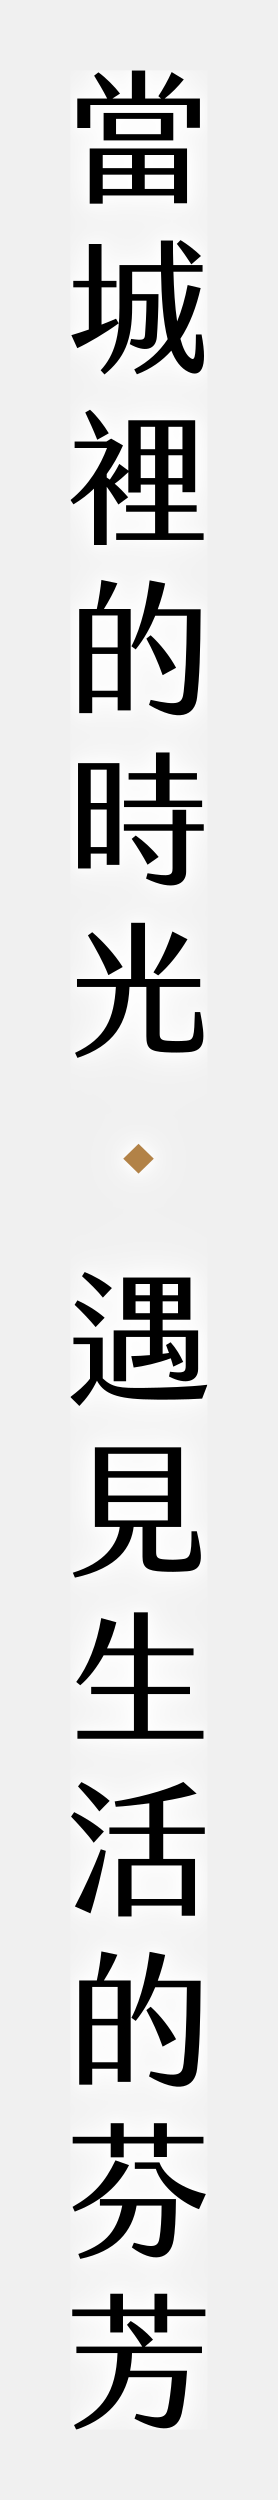
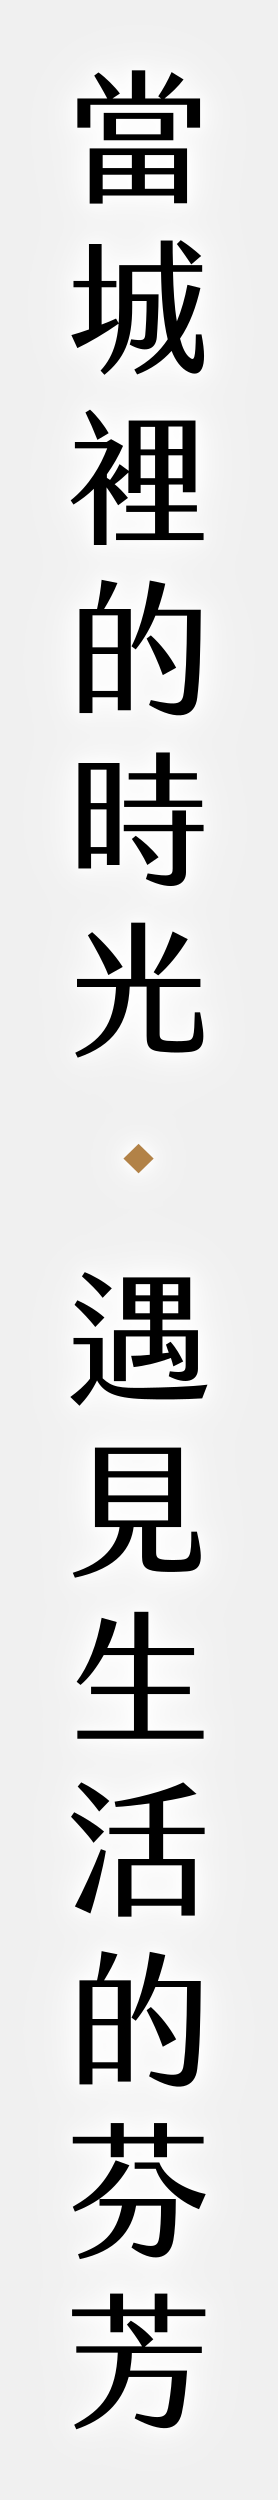
- <svg xmlns="http://www.w3.org/2000/svg" width="79" height="711" viewBox="0 0 79 711" fill="none">
-   <g clip-path="url(#clip0_8_273)" filter="url(#filter0_dddd_8_273)">
-     <path d="M59 393.819L57.485 397.764C52.984 398.051 45.874 398.175 40.783 397.969C32.159 397.64 29.34 395.873 27.573 392.668C26.184 395.586 24.586 397.764 22.566 399.859L20 397.312C21.893 395.873 24.123 394.065 25.596 392.093V382.272H20.884V380.423H29.214V392.011C31.906 394.558 33.926 394.805 40.993 394.723C46.463 394.641 54.162 394.435 59 393.819ZM26.647 524.082C25.133 521.904 21.977 518.494 20.21 516.644L21.094 515.371C23.534 516.562 27.152 518.74 29.55 520.877L26.647 524.082ZM58.411 656.811V658.701H47.557V663.345H43.938V658.701H34.977V663.345H31.359V658.701H20.547V656.811H31.359V652.332H34.977V656.811H43.938V652.332H47.557V656.811H58.411ZM21.262 628.991L20.631 627.635C26.647 624.225 29.887 620.608 32.832 614.404L36.702 615.76C33.042 622.992 26.816 626.896 21.262 628.991ZM31.485 609.596H20.673V607.705H31.485V603.843H35.188V607.705H43.77V603.843H47.472V607.705H57.864V609.596H47.472V613.458H43.77V609.596H35.188V613.541H31.485V609.596ZM53.236 446.869C49.702 447.075 48.608 447.075 46.084 446.951C41.961 446.746 40.531 445.924 40.531 442.76V434.254H38.007C37.333 439.76 33.883 445.965 21.304 448.677L20.715 447.28C29.803 444.486 33.463 439.103 34.052 434.254H26.984V411.612H51.511V434.254H44.401V441.445C44.401 443.089 45.032 443.376 46.926 443.5C48.777 443.623 49.576 443.623 51.553 443.459C53.993 443.253 54.541 442.637 54.456 435.487H55.971C57.738 443.13 57.948 446.582 53.236 446.869ZM41.204 667.372H57.443V669.221H37.544C37.502 671.029 37.291 672.673 36.997 674.234H53.194C52.9 679.042 52.311 683.644 51.68 686.357C50.459 691.534 46.042 691.945 38.259 687.877L38.764 686.48C46.252 688.37 47.178 687.466 47.767 684.877C48.104 683.357 48.651 679.782 48.903 676.083H36.576C34.472 683.85 29.172 688.411 21.683 691L21.052 689.685C29.13 685.37 32.958 680.563 33.421 669.221H21.725V667.372H40.447C39.1 665.194 37.502 662.975 36.113 661.167L37.165 660.098C39.058 661.208 41.625 663.221 43.518 665.399L41.204 667.372ZM21.22 371.095L22.019 369.821C24.333 370.848 27.489 372.738 29.761 374.752L27.194 377.423C25.637 375.533 23.197 372.944 21.22 371.095ZM28.667 525.931L30.097 526.383C29.256 531.397 27.11 539.944 25.722 544.176L21.304 542.204C23.618 537.807 26.647 531.314 28.667 525.931ZM57.864 492.235V494.495H22.019V492.235H38.091V481.798H25.932V479.743H38.091V470.785H29.466C27.615 474.155 25.343 477.154 22.819 479.291L21.683 478.346C25.006 473.908 27.531 467.744 28.793 460.183L33.084 461.375C32.453 463.923 31.57 466.429 30.434 468.813H38.091V458.54H42.045V468.813H55.045V470.785H42.045V479.743H54.036V481.798H42.045V492.235H57.864ZM28.246 515.165C26.521 512.905 23.997 509.987 22.188 508.056L23.155 506.823C25.427 507.933 29.045 510.193 31.191 512.165L28.246 515.165ZM28.414 625.416H50.039C49.997 631.169 49.744 634.868 49.366 637.087C48.398 642.798 43.476 643.579 37.502 639.182L38.091 637.826C44.401 639.634 45.032 638.689 45.411 636.183C45.706 634.292 45.958 631.128 45.958 627.266H38.848C37.628 634.703 32.916 640.292 22.819 642.429L22.272 641.032C29.045 638.607 33.126 635.525 34.767 627.266H28.414V625.416ZM29.55 563.243H37.165V592.09H33.463V588.351H26.227V592.871H22.524V563.243H27.531C28.12 560.613 28.625 557.121 28.835 554.984L33.379 555.929C32.495 558.189 30.896 561.107 29.55 563.243ZM23.324 362.958L24.081 361.767C26.395 362.671 29.592 364.438 31.822 366.328L29.256 369.04C27.699 367.068 25.511 364.972 23.324 362.958ZM33.463 565.092H26.227V574.174H33.463V565.092ZM33.463 586.502V576.023H26.227V586.502H33.463ZM30.77 418.392H47.725V413.461H30.77V418.392ZM30.77 425.337H47.725V420.241H30.77V425.337ZM30.77 432.405H47.725V427.186H30.77V432.405ZM46.421 521.575V528.684H55.466V544.834H51.68V541.957H37.417V545.039H33.631V528.684H42.466V521.575H31.107V519.726H42.466V512.864C38.722 513.357 35.23 513.727 32.916 513.85L32.621 512.33C37.502 511.631 46.883 509.453 52.142 506.782L55.929 510.111C53.404 510.932 49.955 511.631 46.421 512.247V519.726H58.243V521.575H46.421ZM35.861 392.833H32.327V378.368H42.634V375.327H35.019V363.328H54.162V375.327H46.252V378.368H56.349V389.34C56.349 392.874 52.816 393.983 48.062 391.477L48.356 390.12C52.353 390.614 52.816 390.244 52.816 388.436V380.217H46.252V385.025C46.841 384.943 47.472 384.902 48.062 384.778C47.809 384.039 47.515 383.258 47.22 382.518L48.524 381.738C50.207 383.628 51.259 385.518 52.1 387.326L49.282 388.682C49.071 387.943 48.861 387.121 48.566 386.299C44.822 387.696 40.825 388.559 38.007 388.929L37.333 385.682C39.142 385.641 40.867 385.559 42.634 385.395V380.217H35.861V392.833ZM57.065 563.325C56.981 576.064 56.728 582.844 56.055 588.392C55.424 593.734 50.88 595.501 42.382 590.529L42.845 589.091C50.88 590.858 51.848 590.159 52.227 586.83C52.689 582.803 53.026 577.461 53.152 565.175H44.149C42.845 568.339 41.078 571.667 38.596 574.749L37.375 573.845C40.404 568.051 41.877 560.49 42.55 555.107L46.968 555.97C46.589 557.86 45.916 560.449 44.864 563.325H57.065ZM37.417 530.534V540.067H51.68V530.534H37.417ZM58.537 623.978L56.602 628.293C52.731 626.937 46.084 622.458 44.317 616.828H38.343V614.979H45.327C47.22 620.074 53.825 622.951 58.537 623.978ZM38.553 368.382H42.634V365.177H38.553V368.382ZM42.634 373.478V370.108H38.553V373.478H42.634ZM46.252 582.064C44.864 578.16 43.392 574.914 41.625 571.667L42.845 570.722C45.621 573.229 48.356 576.763 50.081 579.968L46.252 582.064ZM46.252 368.382H50.628V365.177H46.252V368.382ZM46.252 373.478H50.628V370.108H46.252V373.478Z" fill="black" />
-     <path d="M57.907 151.66V153.551H33.042V151.66H44.107V145.538H35.861V143.689H44.107V137.812H40.026V140.072H36.492V134.278C35.104 135.593 33.884 136.662 32.622 137.566C33.926 138.675 35.146 139.908 36.45 141.428L33.673 143.483C32.664 141.839 31.528 140.031 30.35 138.429V154.989H26.732V138.963C25.007 140.648 23.072 142.127 20.884 143.442L20.043 142.209C25.428 137.894 28.583 132.306 30.434 127.416H21.221V125.567H30.266L31.612 124.745L34.978 126.676C33.632 129.717 32.117 132.388 30.35 134.813V135.799L31.233 136.415C32.201 135.018 33.085 133.621 33.926 131.936L36.492 133.826V119.526H55.508V139.99H51.89V137.812H47.894V143.689H55.929V145.538H47.894V151.66H57.907ZM33.758 91.953C29.971 94.706 25.175 97.542 21.978 99.021L20.295 95.323C21.683 94.912 23.408 94.377 25.259 93.72V81.721H20.842V79.872H25.259V69.393H28.877V79.872H33.127V81.721H28.877V92.323C30.266 91.789 31.654 91.213 33 90.638L33.758 91.953ZM53.615 299.224C51.428 299.388 49.156 299.388 46.968 299.265C42.677 299.018 41.625 298.196 41.625 294.663V280.691H36.829C36.366 291.334 32.201 297.416 22.02 300.867L21.347 299.429C30.098 295.32 32.411 289.649 32.958 280.691H21.894V278.431H37.292V262.446H41.246V278.431H56.939V280.691H45.411V294.005C45.411 295.361 45.832 295.854 47.515 295.977C49.45 296.101 51.049 296.142 52.984 295.977C55.172 295.772 55.214 295.032 55.424 287.841H56.939C58.411 295.402 58.58 298.895 53.615 299.224ZM56.855 28.013V36.355H53.153V29.862H25.68V36.396H21.978V28.013H30.476C29.424 25.917 27.826 23.246 26.774 21.52L27.994 20.575C30.013 22.014 32.664 24.684 34.136 26.616L31.991 28.013H37.502V20H41.288V28.013H45.79L45.033 27.356C46.295 25.465 47.725 22.918 48.819 20.493L52.269 22.589C50.628 24.643 48.777 26.534 46.842 28.013H56.855ZM22.188 217.039H33.968V245.968H30.35V242.763H25.806V246.995H22.188V217.039ZM29.551 173.193H37.166V202.04H33.463V198.3H26.227V202.821H22.525V173.193H27.531C28.12 170.563 28.625 167.07 28.835 164.933L33.379 165.878C32.496 168.139 30.897 171.056 29.551 173.193ZM27.657 125.074C26.564 122.32 25.512 120.019 24.25 117.307L25.596 116.526C27.531 118.252 29.551 120.923 30.939 123.224L27.657 125.074ZM30.813 277.321C29.34 273.541 27.152 269.637 25.007 266.021L26.227 265.117C29.256 267.706 32.706 271.486 34.894 275.02L30.813 277.321ZM25.512 42.231H53.195V57.805H49.492V55.586H29.214V57.928H25.512V42.231ZM30.35 228.38V218.888H25.806V228.38H30.35ZM30.35 240.913V230.229H25.806V240.913H30.35ZM33.463 175.042H26.227V184.124H33.463V175.042ZM33.463 196.451V185.973H26.227V196.451H33.463ZM53.573 105.76C51.428 104.733 49.871 102.596 48.735 99.719C46.127 102.637 42.929 104.938 38.932 106.459L38.175 105.062C42.256 102.884 45.327 100.007 47.683 96.473C46.337 91.213 45.916 84.392 45.79 77.283H37.586V83.652H45.075C45.075 88.172 44.822 93.104 44.612 95.816C44.318 99.473 41.246 100.295 36.913 97.87L37.292 96.391C40.784 96.884 41.12 96.638 41.246 95.199C41.415 92.939 41.625 89.529 41.667 85.501H37.586V87.227C37.586 97.007 35.314 101.897 29.719 106.5L28.625 105.308C32.706 100.911 33.968 95.323 33.968 87.556V75.393H45.79C45.748 73.05 45.748 70.708 45.748 68.407H49.198C49.198 70.626 49.198 72.968 49.282 75.393H57.612V77.283H49.324C49.45 82.173 49.745 87.186 50.376 91.419C51.68 88.296 52.648 84.844 53.363 81.064L57.065 81.926C55.845 87.269 54.036 92.2 51.301 96.35C52.017 99.021 52.942 100.993 54.162 101.815C55.298 102.596 55.677 102.185 55.719 95.117H57.318C59.253 105.103 56.939 107.404 53.573 105.76ZM29.214 47.82H37.544V44.08H29.214V47.82ZM29.214 49.669V53.737H37.544V49.669H29.214ZM49.282 32.122V39.93H29.466V32.122H49.282ZM45.748 33.807H33V38.163H45.748V33.807ZM41.962 248.351C48.525 249.42 49.072 248.968 49.072 246.913V236.27H35.23V234.421H49.072V230.312H52.942V234.421H57.949V236.27H52.942V247.94C52.942 251.433 49.408 253.611 41.541 249.872L41.962 248.351ZM35.272 227.682H44.36V221.723H36.577V219.874H44.36V213.998H48.23V219.874H56.013V221.723H48.23V227.682H57.486V229.531H35.272V227.682ZM57.065 173.275C56.981 186.014 56.729 192.794 56.055 198.342C55.424 203.684 50.881 205.451 42.382 200.478L42.845 199.04C50.881 200.807 51.848 200.109 52.227 196.78C52.69 192.753 53.026 187.411 53.153 175.124H44.149C42.845 178.288 41.078 181.617 38.596 184.699L37.376 183.795C40.405 178.001 41.877 170.44 42.551 165.057L46.968 165.92C46.589 167.81 45.916 170.399 44.864 173.275H57.065ZM37.46 238.571L38.596 237.626C40.742 239.146 43.182 241.324 45.117 243.708L41.962 245.927C40.868 243.831 38.974 240.708 37.46 238.571ZM44.107 121.375H40.026V127.745H44.107V121.375ZM44.107 129.471H40.026V135.963H44.107V129.471ZM41.162 47.82H49.492V44.08H41.162V47.82ZM41.162 53.737H49.492V49.669H41.162V53.737ZM46.253 192.013C44.864 188.11 43.392 184.863 41.625 181.617L42.845 180.672C45.622 183.178 48.356 186.712 50.081 189.918L46.253 192.013ZM44.991 277.404L43.644 276.541C45.832 273.089 47.473 269.637 49.029 264.911L53.321 267.131C50.965 271.075 48.146 274.692 44.991 277.404ZM47.894 127.745H51.89V121.375H47.894V127.745ZM47.894 135.963H51.89V129.471H47.894V135.963ZM54.415 75.187C53.363 73.544 51.764 71.201 50.292 69.352L51.343 68.284C53.237 69.434 55.593 71.242 57.149 72.804L54.415 75.187Z" fill="black" />
-     <path d="M39.392 325.29L35.048 329.533L39.392 333.775L43.735 329.533L39.392 325.29Z" fill="#B28247" />
+ <svg xmlns="http://www.w3.org/2000/svg" viewBox="0 0 79 711">
+   <g filter="url(#filter0)">
+     <path d="M59,393.8l-1.5,3.9c-4.5,0.3-11.6,0.4-16.7,0.2c-8.6-0.3-11.4-2.1-13.2-5.3c-1.4,2.9-3,5.1-5,7.2l-2.6-2.5  c1.9-1.4,4.1-3.2,5.6-5.2v-9.8h-4.7v-1.8h8.3V392c2.7,2.5,4.7,2.8,11.8,2.7C46.5,394.6,54.2,394.4,59,393.8z M26.6,524.1  c-1.5-2.2-4.7-5.6-6.4-7.4l0.9-1.3c2.4,1.2,6.1,3.4,8.5,5.5L26.6,524.1z M58.4,656.8v1.9H47.6v4.6h-3.6v-4.6h-9v4.6h-3.6v-4.6H20.5  v-1.9h10.8v-4.5H35v4.5h9v-4.5h3.6v4.5H58.4z M21.3,629l-0.6-1.4c6-3.4,9.3-7,12.2-13.2l3.9,1.4C33,623,26.8,626.9,21.3,629z   M31.5,609.6H20.7v-1.9h10.8v-3.9h3.7v3.9h8.6v-3.9h3.7v3.9h10.4v1.9H47.5v3.9h-3.7v-3.9h-8.6v3.9h-3.7V609.6z M53.2,446.9  c-3.5,0.2-4.6,0.2-7.2,0.1c-4.1-0.2-5.6-1-5.6-4.2v-8.5H38c-0.7,5.5-4.1,11.7-16.7,14.4l-0.6-1.4c9.1-2.8,12.7-8.2,13.3-13H27v-22.6  h24.5v22.6h-7.1v7.2c0,1.6,0.6,1.9,2.5,2.1c1.9,0.1,2.7,0.1,4.6,0c2.4-0.2,3-0.8,2.9-8H56C57.7,443.1,57.9,446.6,53.2,446.9z   M41.2,667.4h16.2v1.8H37.5c0,1.8-0.3,3.5-0.5,5h16.2c-0.3,4.8-0.9,9.4-1.5,12.1c-1.2,5.2-5.6,5.6-13.4,1.5l0.5-1.4  c7.5,1.9,8.4,1,9-1.6c0.3-1.5,0.9-5.1,1.1-8.8H36.6c-2.1,7.8-7.4,12.3-14.9,14.9l-0.6-1.3c8.1-4.3,11.9-9.1,12.4-20.5H21.7v-1.8  h18.7c-1.3-2.2-2.9-4.4-4.3-6.2l1.1-1.1c1.9,1.1,4.5,3.1,6.4,5.3L41.2,667.4z M21.2,371.1l0.8-1.3c2.3,1,5.5,2.9,7.7,4.9l-2.6,2.7  C25.6,375.5,23.2,372.9,21.2,371.1z M28.7,525.9l1.4,0.5c-0.8,5-3,13.6-4.4,17.8l-4.4-2C23.6,537.8,26.6,531.3,28.7,525.9z   M57.9,492.2v2.3H22v-2.3h16.1v-10.4H25.9v-2.1h12.2v-9h-8.6c-1.9,3.4-4.1,6.4-6.6,8.5l-1.1-0.9c3.3-4.4,5.8-10.6,7.1-18.2l4.3,1.2  c-0.6,2.5-1.5,5.1-2.7,7.4h7.7v-10.3h4v10.3h13v2H42v9h12v2.1H42v10.4H57.9z M28.2,515.2c-1.7-2.3-4.2-5.2-6.1-7.1l1-1.2  c2.3,1.1,5.9,3.4,8,5.3L28.2,515.2z M28.4,625.4H50c0,5.8-0.3,9.5-0.7,11.7c-1,5.7-5.9,6.5-11.9,2.1l0.6-1.4  c6.3,1.8,6.9,0.9,7.3-1.6c0.3-1.9,0.5-5.1,0.5-8.9h-7.1c-1.2,7.4-5.9,13-16,15.2l-0.5-1.4c6.8-2.4,10.9-5.5,12.5-13.8h-6.4V625.4z   M29.6,563.2h7.6v28.8h-3.7v-3.7h-7.2v4.5h-3.7v-29.6h5c0.6-2.6,1.1-6.1,1.3-8.3l4.5,0.9C32.5,558.2,30.9,561.1,29.6,563.2z   M23.3,363l0.8-1.2c2.3,0.9,5.5,2.7,7.7,4.6l-2.6,2.7C27.7,367.1,25.5,365,23.3,363z M33.5,565.1h-7.2v9.1h7.2V565.1z M33.5,586.5  V576h-7.2v10.5H33.5z M30.8,418.4h17v-4.9h-17V418.4z M30.8,425.3h17v-5.1h-17V425.3z M30.8,432.4h17v-5.2h-17V432.4z M46.4,521.6  v7.1h9v16.1h-3.8V542H37.4v3.1h-3.8v-16.4h8.8v-7.1H31.1v-1.8h11.4v-6.9c-3.7,0.5-7.2,0.9-9.6,1l-0.3-1.5c4.9-0.7,14.3-2.9,19.5-5.5  l3.8,3.3c-2.5,0.8-6,1.5-9.5,2.1v7.5h11.8v1.8H46.4z M35.9,392.8h-3.5v-14.5h10.3v-3H35v-12h19.1v12h-7.9v3h10.1v11  c0,3.5-3.5,4.6-8.3,2.1l0.3-1.4c4,0.5,4.5,0.1,4.5-1.7v-8.2h-6.6v4.8c0.6-0.1,1.2-0.1,1.8-0.2c-0.3-0.7-0.5-1.5-0.8-2.3l1.3-0.8  c1.7,1.9,2.7,3.8,3.6,5.6l-2.8,1.4c-0.2-0.7-0.4-1.6-0.7-2.4c-3.7,1.4-7.7,2.3-10.6,2.6l-0.7-3.2c1.8,0,3.5-0.1,5.3-0.3v-5.2h-6.8  V392.8z M57.1,563.3c-0.1,12.7-0.3,19.5-1,25.1c-0.6,5.3-5.2,7.1-13.7,2.1l0.5-1.4c8,1.8,9,1.1,9.4-2.3c0.5-4,0.8-9.4,0.9-21.7h-9  c-1.3,3.2-3.1,6.5-5.6,9.6l-1.2-0.9c3-5.8,4.5-13.4,5.2-18.7L47,556c-0.4,1.9-1.1,4.5-2.1,7.4H57.1z M37.4,530.5v9.5h14.3v-9.5H37.4  z M58.5,624l-1.9,4.3c-3.9-1.4-10.5-5.8-12.3-11.5h-6V615h7C47.2,620.1,53.8,623,58.5,624z M38.6,368.4h4.1v-3.2h-4.1V368.4z   M42.6,373.5v-3.4h-4.1v3.4H42.6z M46.3,582.1c-1.4-3.9-2.9-7.2-4.6-10.4l1.2-0.9c2.8,2.5,5.5,6,7.2,9.2L46.3,582.1z M46.3,368.4  h4.4v-3.2h-4.4V368.4z M46.3,373.5h4.4v-3.4h-4.4V373.5z M57.9,151.7v1.9H33v-1.9h11.1v-6.1h-8.2v-1.8h8.2v-5.9H40v2.3h-3.5v-5.8  c-1.4,1.3-2.6,2.4-3.9,3.3c1.3,1.1,2.5,2.3,3.8,3.9l-2.8,2.1c-1-1.6-2.1-3.5-3.3-5.1V155h-3.6v-16c-1.7,1.7-3.7,3.2-5.8,4.5  l-0.8-1.2c5.4-4.3,8.5-9.9,10.4-14.8h-9.2v-1.8h9l1.3-0.8l3.4,1.9c-1.3,3-2.9,5.7-4.6,8.1v1l0.9,0.6c1-1.4,1.9-2.8,2.7-4.5l2.6,1.9  v-14.3h19V140h-3.6v-2.2h-4v5.9h8v1.8h-8v6.1H57.9z M33.8,92C30,94.7,25.2,97.5,22,99l-1.7-3.7c1.4-0.4,3.1-0.9,5-1.6v-12h-4.4v-1.8  h4.4V69.4h3.6v10.5h4.2v1.8h-4.2v10.6c1.4-0.5,2.8-1.1,4.1-1.7L33.8,92z M53.6,299.2c-2.2,0.2-4.5,0.2-6.6,0  c-4.3-0.2-5.3-1.1-5.3-4.6v-14h-4.8c-0.5,10.6-4.6,16.7-14.8,20.2l-0.7-1.4c8.8-4.1,11.1-9.8,11.6-18.7H21.9v-2.3h15.4v-16h4v16  h15.7v2.3H45.4V294c0,1.4,0.4,1.8,2.1,2c1.9,0.1,3.5,0.2,5.5,0c2.2-0.2,2.2-0.9,2.4-8.1h1.5C58.4,295.4,58.6,298.9,53.6,299.2z   M56.9,28v8.3h-3.7v-6.5H25.7v6.5H22V28h8.5c-1.1-2.1-2.7-4.8-3.7-6.5l1.2-0.9c2,1.4,4.7,4.1,6.1,6L32,28h5.5v-8h3.8v8h4.5L45,27.4  c1.3-1.9,2.7-4.4,3.8-6.9l3.4,2.1c-1.6,2.1-3.5,3.9-5.4,5.4H56.9z M22.2,217H34V246h-3.6v-3.2h-4.5v4.2h-3.6V217z M29.6,173.2h7.6  V202h-3.7v-3.7h-7.2v4.5h-3.7v-29.6h5c0.6-2.6,1.1-6.1,1.3-8.3l4.5,0.9C32.5,168.1,30.9,171.1,29.6,173.2z M27.7,125.1  c-1.1-2.8-2.1-5.1-3.4-7.8l1.3-0.8c1.9,1.7,4,4.4,5.3,6.7L27.7,125.1z M30.8,277.3c-1.5-3.8-3.7-7.7-5.8-11.3l1.2-0.9  c3,2.6,6.5,6.4,8.7,9.9L30.8,277.3z M25.5,42.2h27.7v15.6h-3.7v-2.2H29.2v2.3h-3.7V42.2z M30.3,228.4v-9.5h-4.5v9.5H30.3z   M30.3,240.9v-10.7h-4.5v10.7H30.3z M33.5,175h-7.2v9.1h7.2V175z M33.5,196.5V186h-7.2v10.5H33.5z M53.6,105.8c-2.1-1-3.7-3.2-4.8-6  c-2.6,2.9-5.8,5.2-9.8,6.7l-0.8-1.4c4.1-2.2,7.2-5.1,9.5-8.6c-1.3-5.3-1.8-12.1-1.9-19.2h-8.2v6.4h7.5c0,4.5-0.3,9.5-0.5,12.2  c-0.3,3.7-3.4,4.5-7.7,2.1l0.4-1.5c3.5,0.5,3.8,0.2,4-1.2c0.2-2.3,0.4-5.7,0.4-9.7h-4.1v1.7c0,9.8-2.3,14.7-7.9,19.3l-1.1-1.2  c4.1-4.4,5.3-10,5.3-17.8V75.4h11.8c0-2.3,0-4.7,0-7h3.4c0,2.2,0,4.6,0.1,7h8.3v1.9h-8.3c0.1,4.9,0.4,9.9,1.1,14.1  c1.3-3.1,2.3-6.6,3-10.4l3.7,0.9c-1.2,5.3-3,10.3-5.8,14.4c0.7,2.7,1.6,4.6,2.9,5.5c1.1,0.8,1.5,0.4,1.6-6.7h1.6  C59.3,105.1,56.9,107.4,53.6,105.8z M29.2,47.8h8.3v-3.7h-8.3V47.8z M29.2,49.7v4.1h8.3v-4.1H29.2z M49.3,32.1v7.8H29.5v-7.8H49.3z   M45.7,33.8H33v4.4h12.7V33.8z M42,248.4c6.6,1.1,7.1,0.6,7.1-1.4v-10.6H35.2v-1.8h13.8v-4.1h3.9v4.1h5v1.8h-5v11.7  c0,3.5-3.5,5.7-11.4,1.9L42,248.4z M35.3,227.7h9.1v-6h-7.8v-1.8h7.8V214h3.9v5.9H56v1.8h-7.8v6h9.3v1.8H35.3V227.7z M57.1,173.3  c-0.1,12.7-0.3,19.5-1,25.1c-0.6,5.3-5.2,7.1-13.7,2.1l0.5-1.4c8,1.8,9,1.1,9.4-2.3c0.5-4,0.8-9.4,0.9-21.7h-9  c-1.3,3.2-3.1,6.5-5.6,9.6l-1.2-0.9c3-5.8,4.5-13.4,5.2-18.7l4.4,0.9c-0.4,1.9-1.1,4.5-2.1,7.4H57.1z M37.5,238.6l1.1-0.9  c2.1,1.5,4.6,3.7,6.5,6.1l-3.2,2.2C40.9,243.8,39,240.7,37.5,238.6z M44.1,121.4H40v6.4h4.1V121.4z M44.1,129.5H40v6.5h4.1V129.5z   M41.2,47.8h8.3v-3.7h-8.3V47.8z M41.2,53.7h8.3v-4.1h-8.3V53.7z M46.3,192c-1.4-3.9-2.9-7.1-4.6-10.4l1.2-0.9  c2.8,2.5,5.5,6,7.2,9.2L46.3,192z M45,277.4l-1.3-0.9c2.2-3.5,3.8-6.9,5.4-11.6l4.3,2.2C51,271.1,48.1,274.7,45,277.4z M47.9,127.7  h4v-6.4h-4V127.7z M47.9,136h4v-6.5h-4V136z M54.4,75.2c-1.1-1.6-2.7-4-4.1-5.8l1.1-1.1c1.9,1.2,4.2,3,5.8,4.5L54.4,75.2z" />
+     <path fill="#B28247" d="M39.4,325.3l-4.3,4.2l4.3,4.2l4.3-4.2L39.4,325.3z" />
  </g>
  <defs>
-     <filter id="filter0_dddd_8_273" x="0" y="0" width="79" height="711" filterUnits="userSpaceOnUse" color-interpolation-filters="sRGB">
+     <filter id="filter0" x="0" y="0" width="79" height="711" filterUnits="userSpaceOnUse" color-interpolation-filters="sRGB">
      <feFlood flood-opacity="0" result="BackgroundImageFix" />
      <feColorMatrix in="SourceAlpha" type="matrix" values="0 0 0 0 0 0 0 0 0 0 0 0 0 0 0 0 0 0 127 0" result="hardAlpha" />
      <feOffset />
      <feGaussianBlur stdDeviation="5" />
      <feColorMatrix type="matrix" values="0 0 0 0 1 0 0 0 0 1 0 0 0 0 1 0 0 0 1 0" />
-       <feBlend mode="normal" in2="BackgroundImageFix" result="effect1_dropShadow_8_273" />
+       <feBlend mode="normal" in2="BackgroundImageFix" result="effect1" />
      <feColorMatrix in="SourceAlpha" type="matrix" values="0 0 0 0 0 0 0 0 0 0 0 0 0 0 0 0 0 0 127 0" result="hardAlpha" />
      <feOffset />
      <feGaussianBlur stdDeviation="10" />
      <feColorMatrix type="matrix" values="0 0 0 0 1 0 0 0 0 1 0 0 0 0 1 0 0 0 1 0" />
-       <feBlend mode="normal" in2="effect1_dropShadow_8_273" result="effect2_dropShadow_8_273" />
+       <feBlend mode="normal" in2="effect1" result="effect2" />
      <feColorMatrix in="SourceAlpha" type="matrix" values="0 0 0 0 0 0 0 0 0 0 0 0 0 0 0 0 0 0 127 0" result="hardAlpha" />
      <feOffset />
      <feGaussianBlur stdDeviation="3.5" />
      <feColorMatrix type="matrix" values="0 0 0 0 1 0 0 0 0 1 0 0 0 0 1 0 0 0 1 0" />
-       <feBlend mode="normal" in2="effect2_dropShadow_8_273" result="effect3_dropShadow_8_273" />
+       <feBlend mode="normal" in2="effect2" result="effect3" />
      <feColorMatrix in="SourceAlpha" type="matrix" values="0 0 0 0 0 0 0 0 0 0 0 0 0 0 0 0 0 0 127 0" result="hardAlpha" />
      <feOffset />
      <feGaussianBlur stdDeviation="1.5" />
      <feColorMatrix type="matrix" values="0 0 0 0 1 0 0 0 0 1 0 0 0 0 1 0 0 0 1 0" />
-       <feBlend mode="normal" in2="effect3_dropShadow_8_273" result="effect4_dropShadow_8_273" />
-       <feBlend mode="normal" in="SourceGraphic" in2="effect4_dropShadow_8_273" result="shape" />
+       <feBlend mode="normal" in2="effect3" result="effect4" />
+       <feBlend mode="normal" in="SourceGraphic" in2="effect4" result="shape" />
    </filter>
-     <clipPath id="clip0_8_273">
-       <rect width="39" height="671" fill="white" transform="translate(20 20)" />
-     </clipPath>
  </defs>
</svg>
